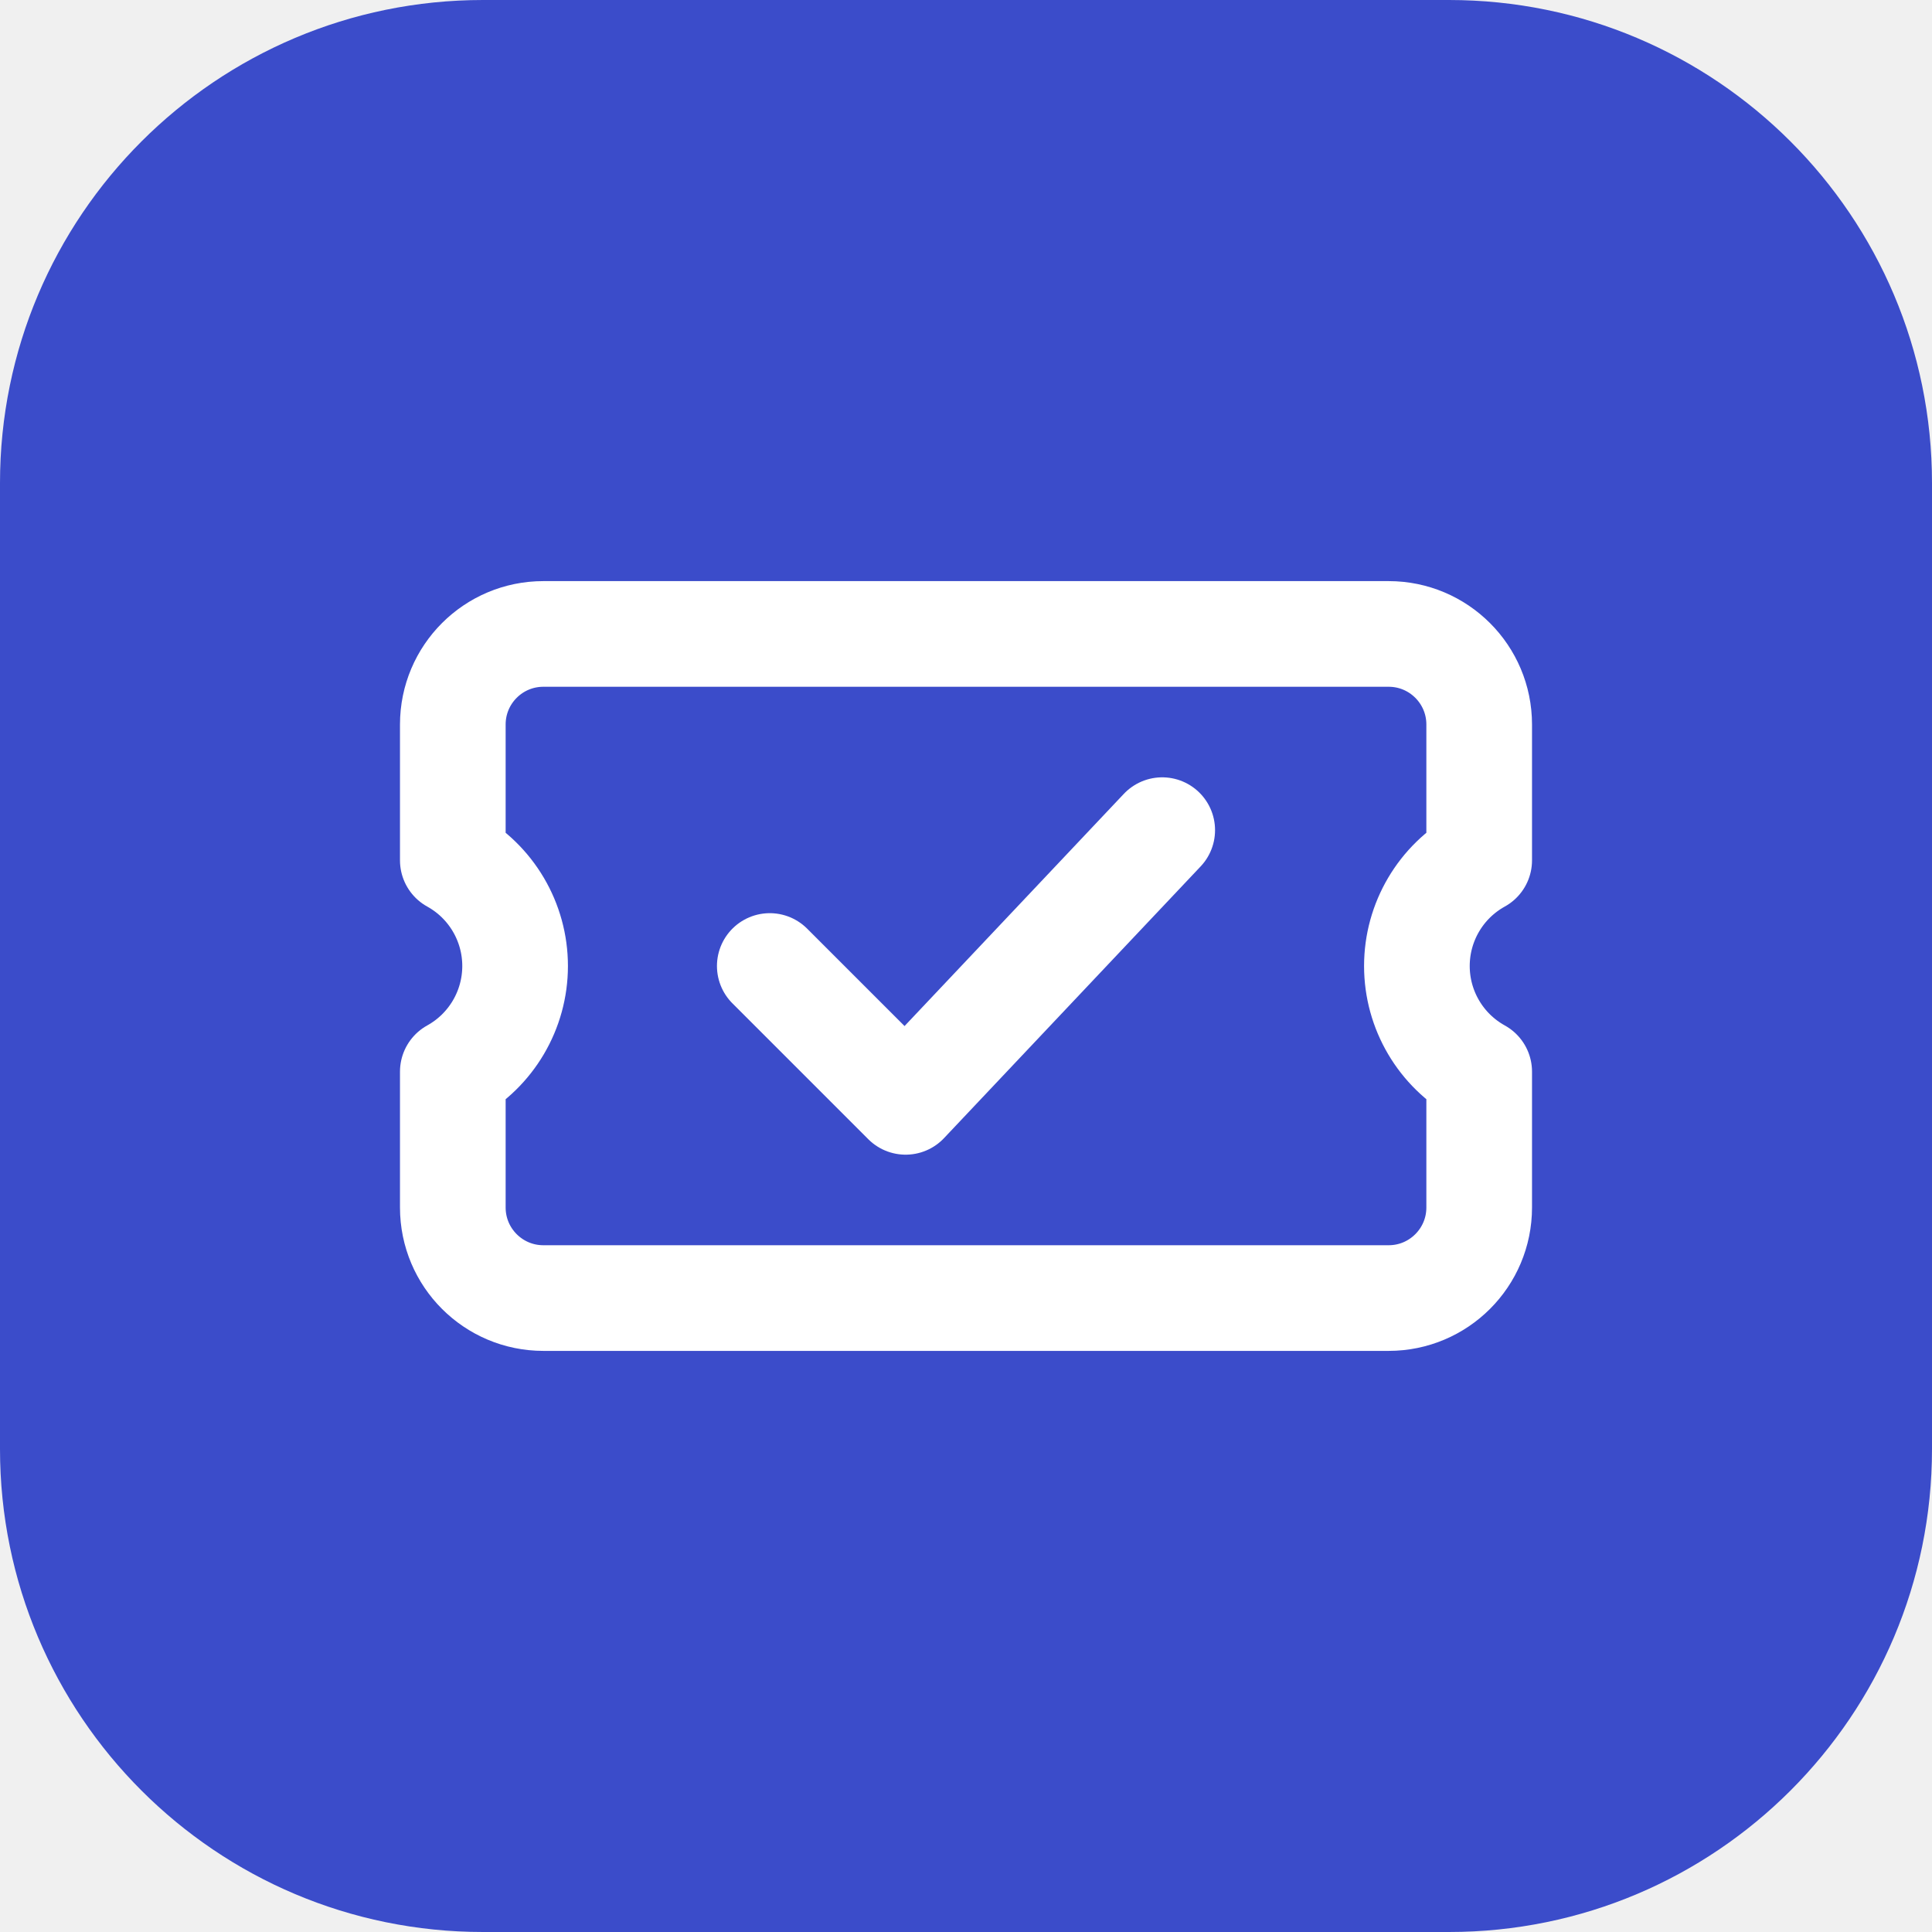
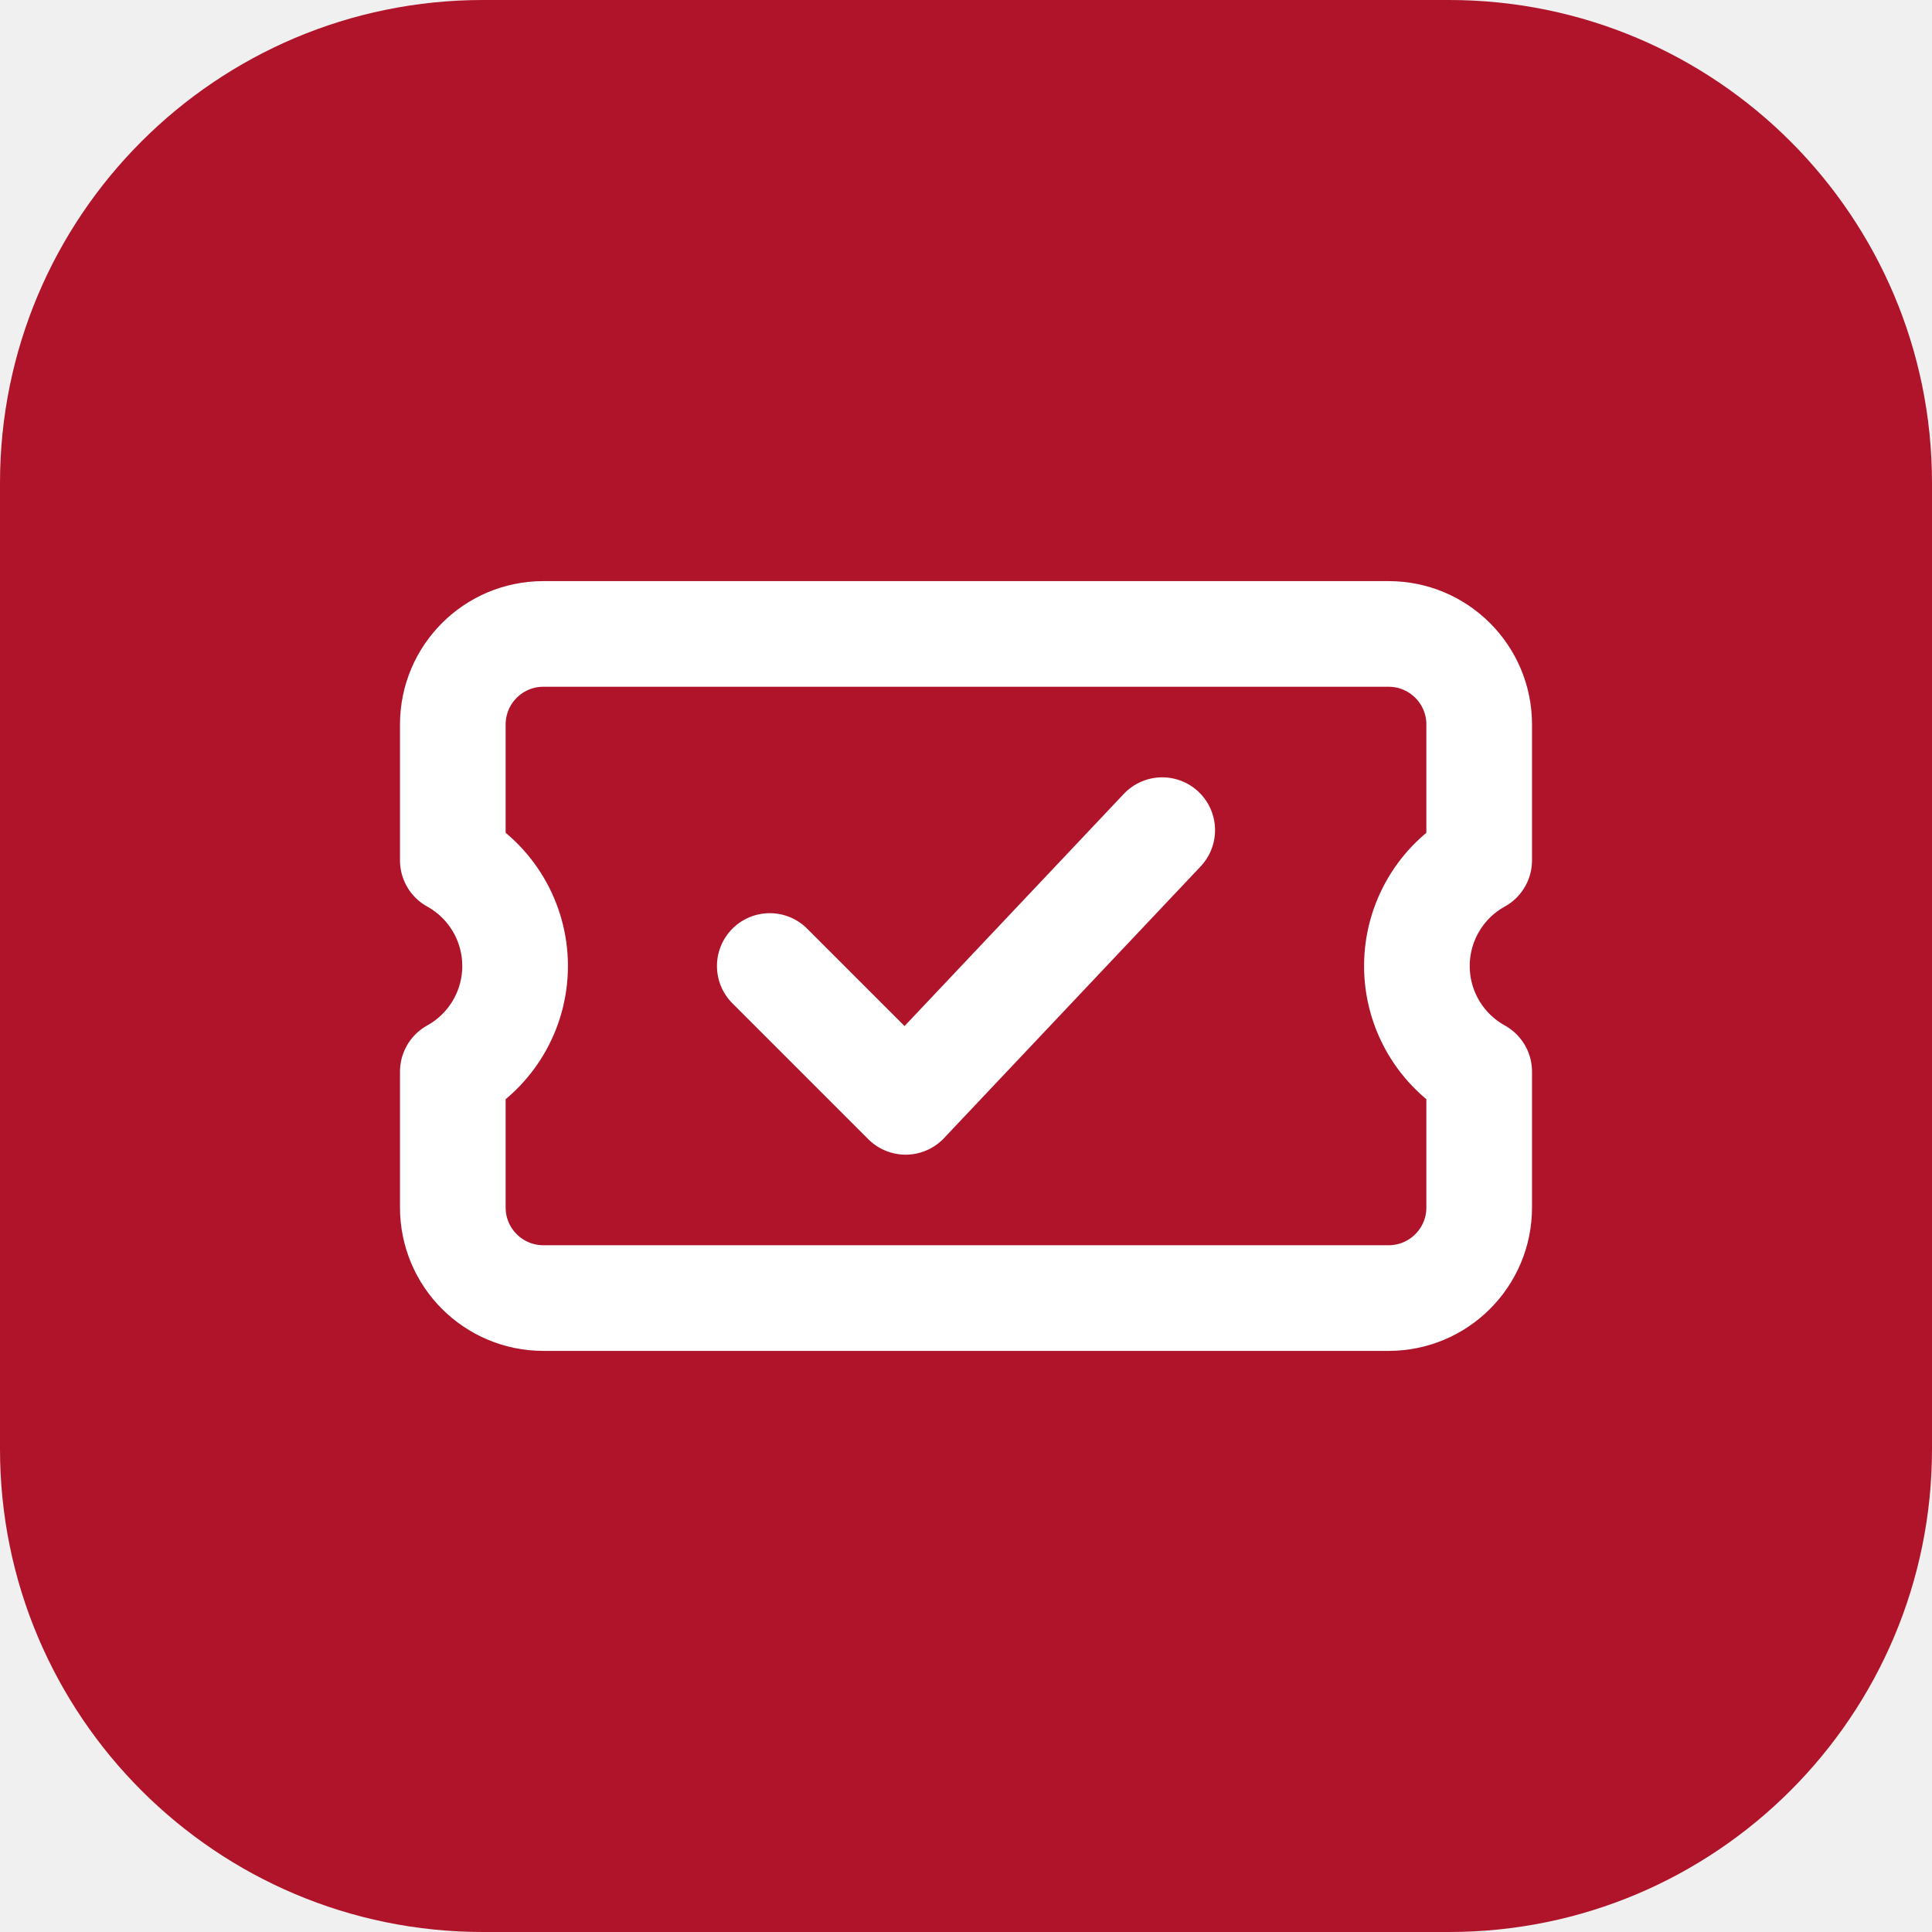
<svg xmlns="http://www.w3.org/2000/svg" viewBox="0 0 32 32" role="img" aria-label="ITSM Support Desk">
-   <rect width="32" height="32" rx="8" fill="#3b4cca" />
+   <rect width="32" height="32" rx="8" fill="#b0142a" />
  <path d="M9 10.5h14a1.5 1.5 0 0 1 1.5 1.5v2.25a2 2 0 0 0 0 3.5V20a1.5 1.5 0 0 1-1.5 1.5H9A1.5 1.5 0 0 1 7.5 20v-2.25a2 2 0 0 0 0-3.5V12A1.5 1.5 0 0 1 9 10.5Z" fill="none" stroke="#ffffff" stroke-width="1.75" stroke-linejoin="round" />
  <path d="m12.75 16 2.25 2.25 4.25-4.5" fill="none" stroke="#ffffff" stroke-width="1.75" stroke-linecap="round" stroke-linejoin="round" />
</svg>
